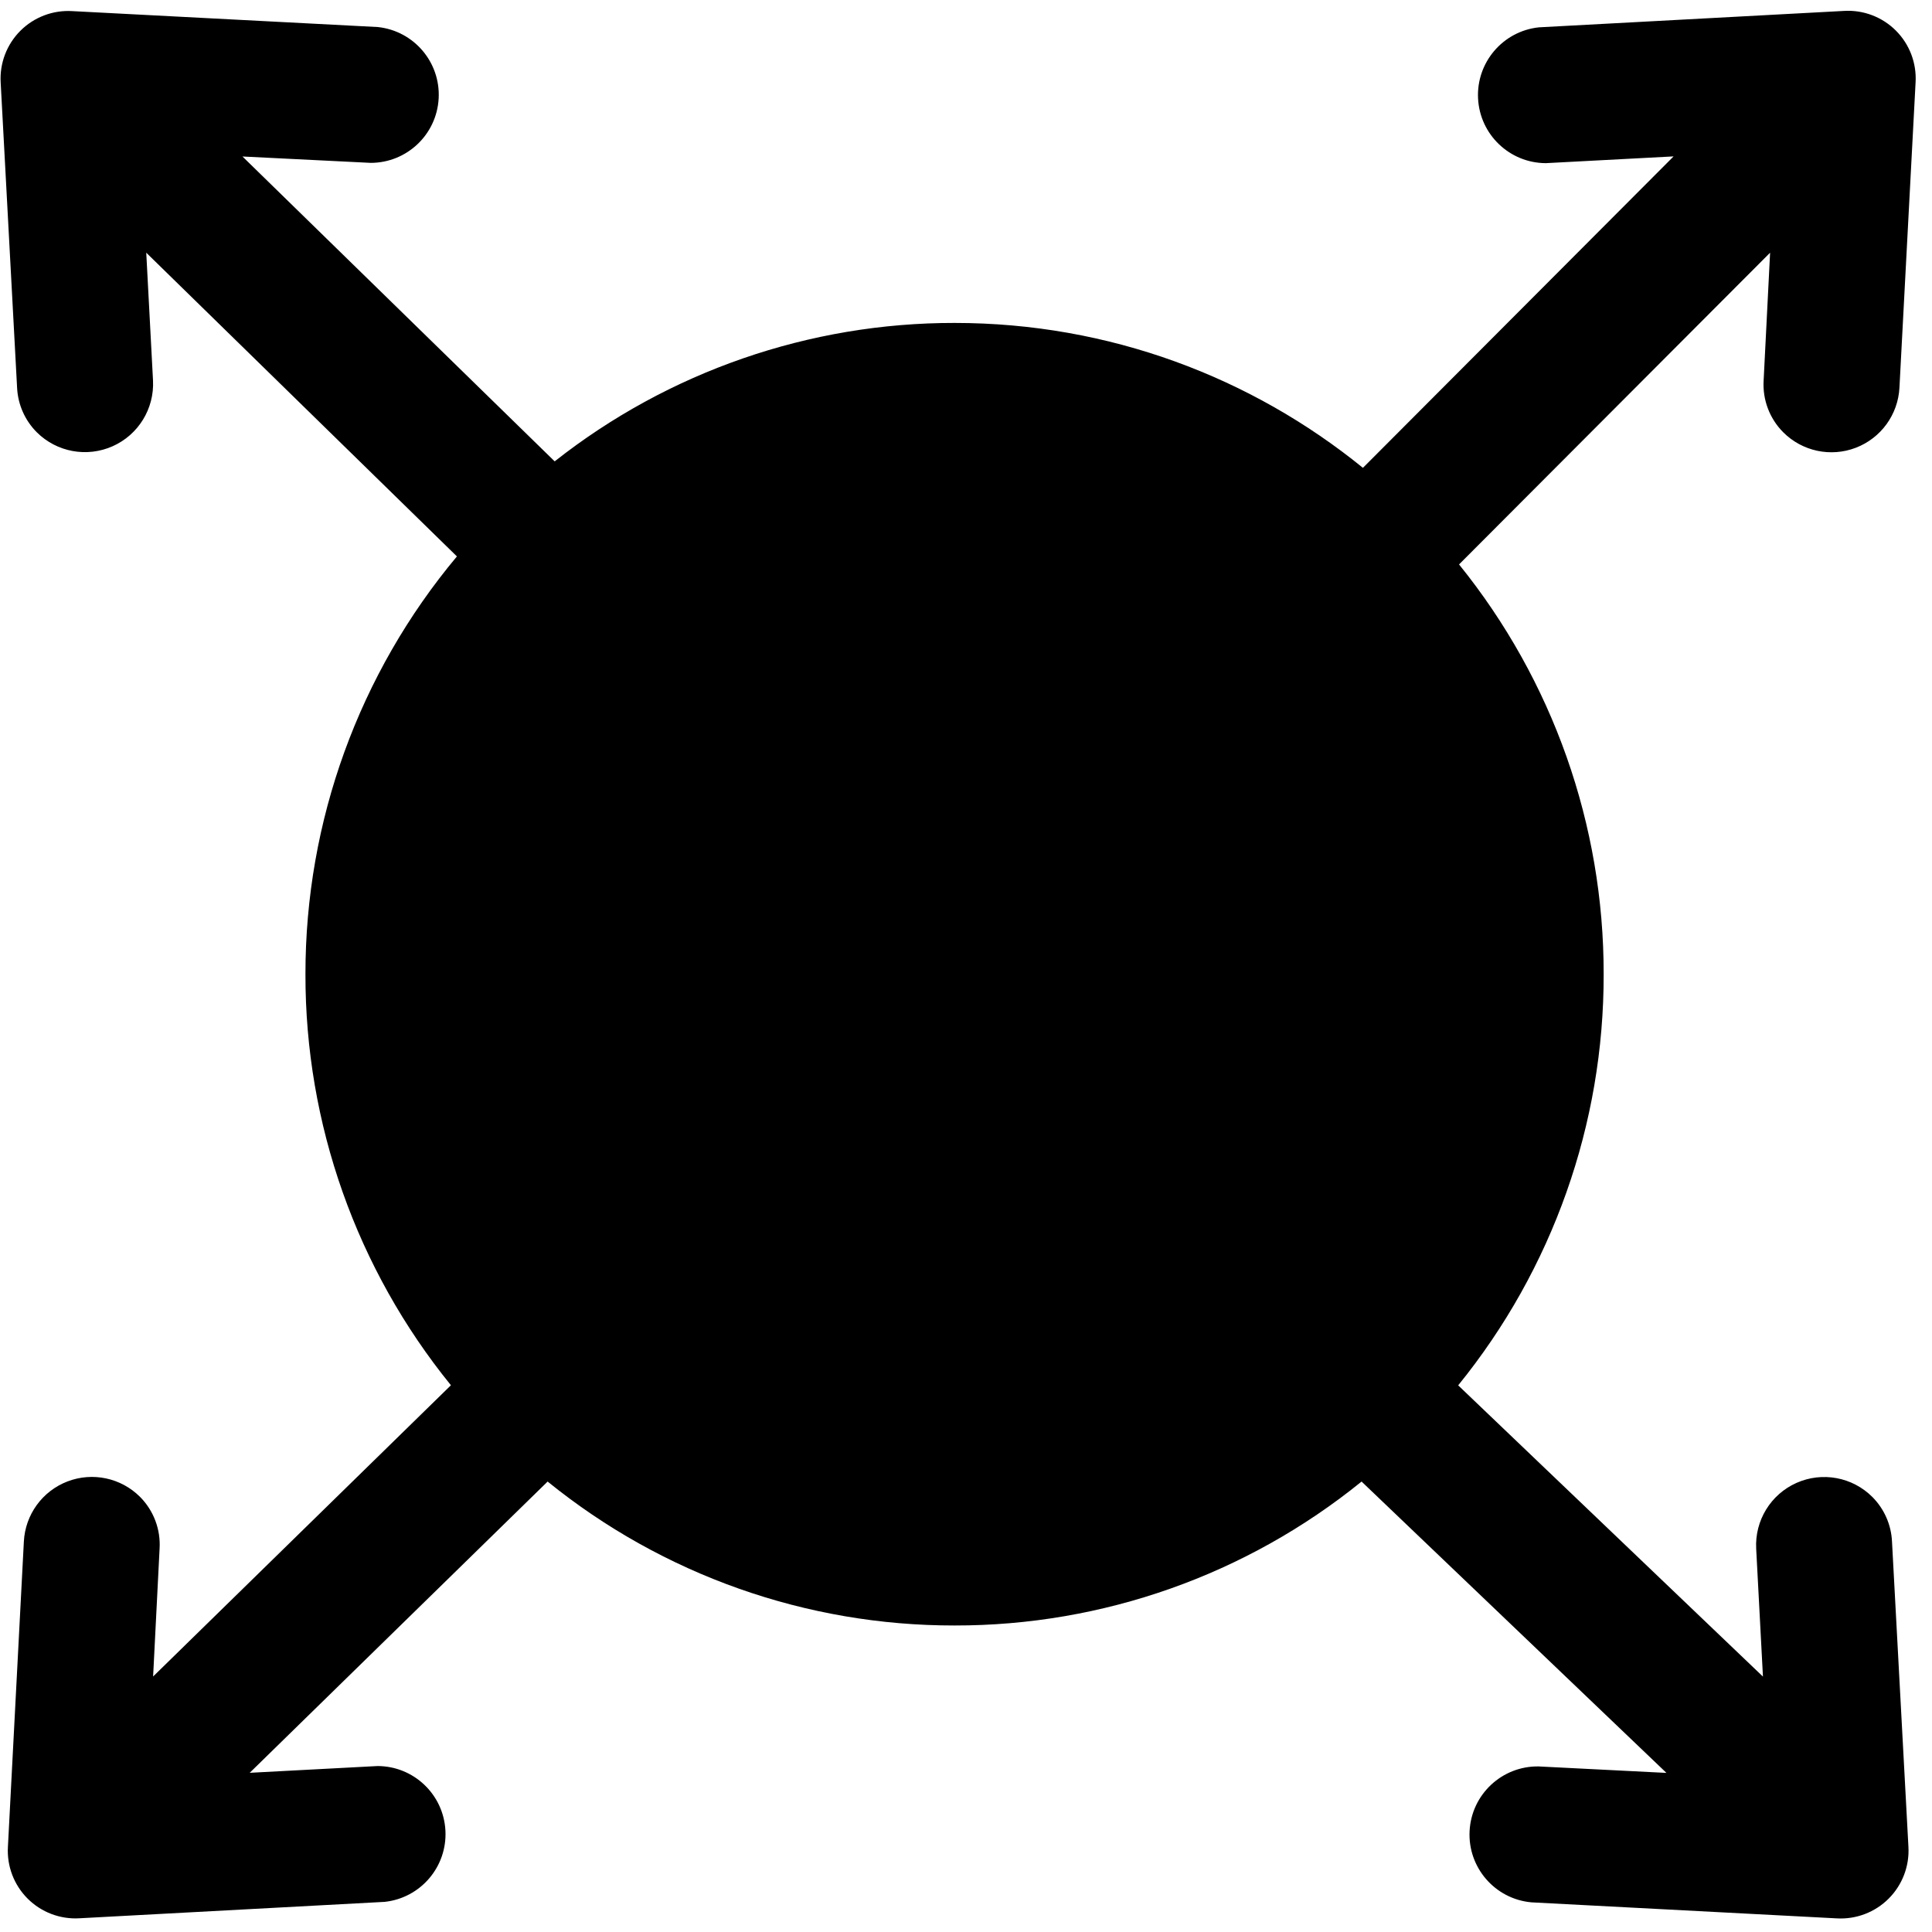
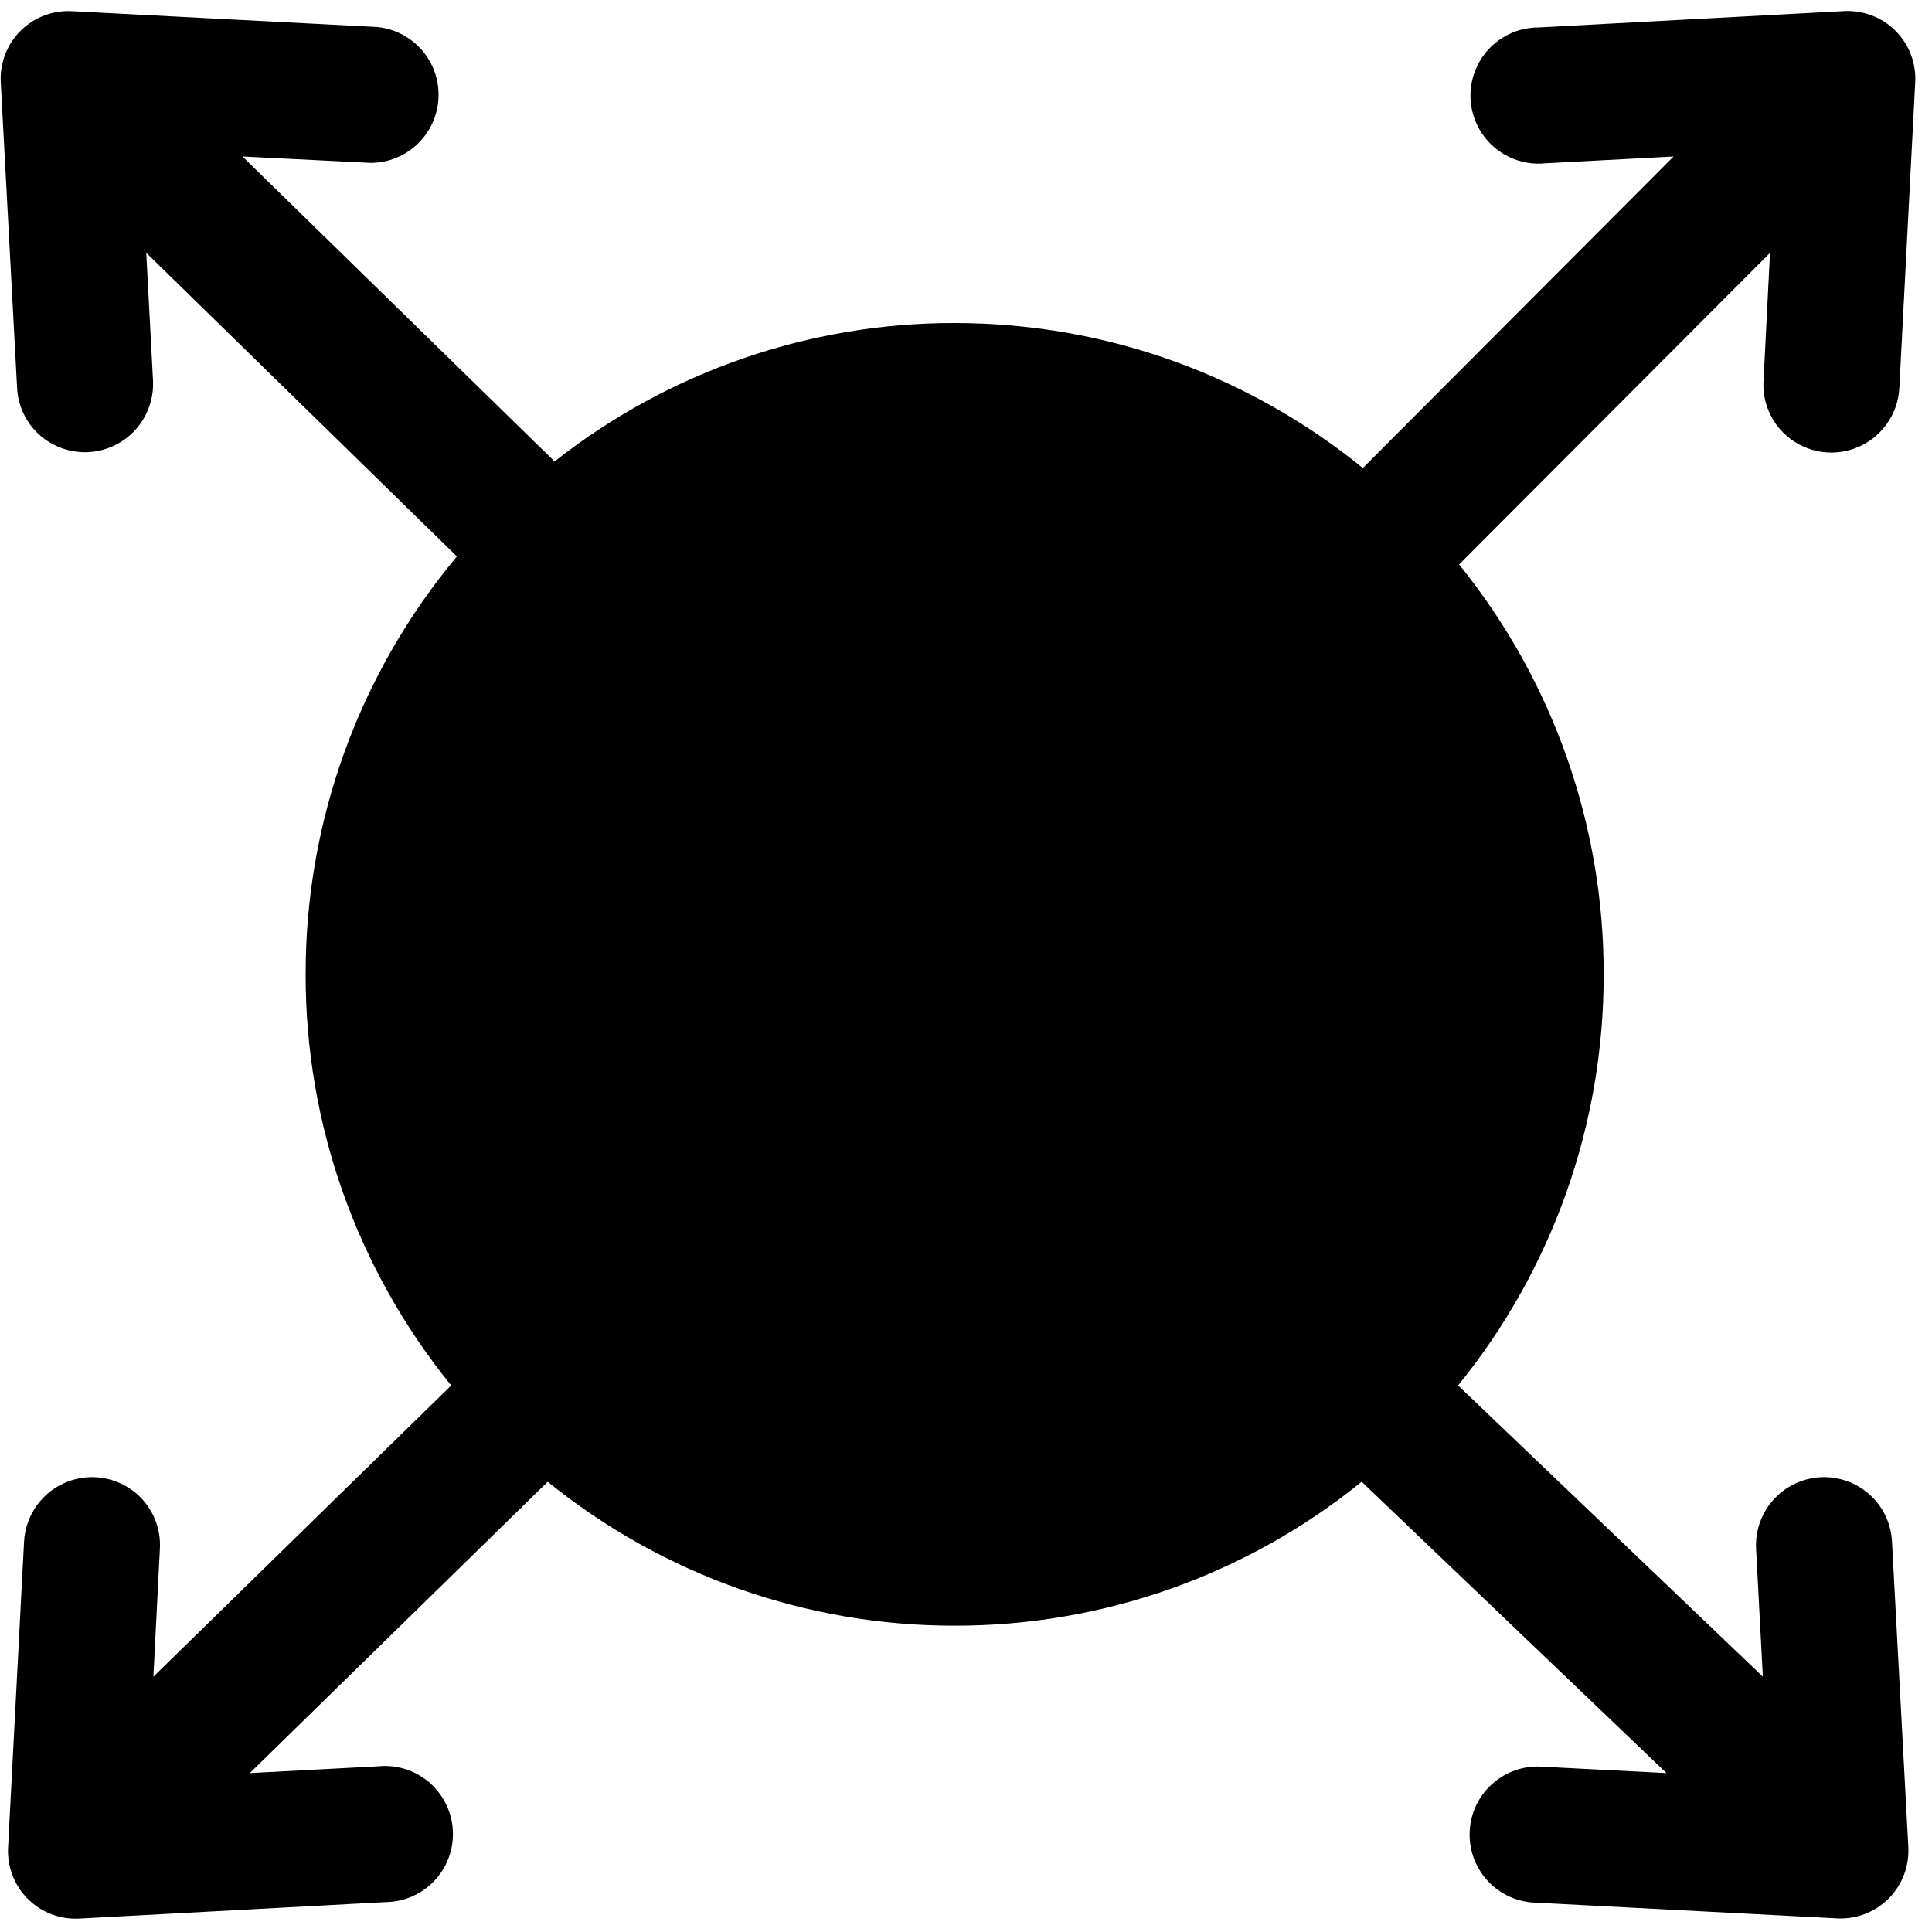
<svg xmlns="http://www.w3.org/2000/svg" viewBox="0 0 20 20">
-   <path d="M5.742 4.776a6.674 6.674 0 0 1 4.14-1.433c1.602 0 3.073.563 4.227 1.5l3.216-3.224-1.323.07A.705.705 0 0 1 15.93.283l3.16-.17a.7.7 0 0 1 .74.74l-.167 3.16a.705.705 0 0 1-1.203.462.7.7 0 0 1-.203-.536l.067-1.323-3.22 3.227a6.73 6.73 0 0 1 1.497 4.242 6.73 6.73 0 0 1-1.506 4.256l3.155 3.015-.07-1.323a.705.705 0 0 1 1.203-.536.7.7 0 0 1 .203.462l.17 3.16a.702.702 0 0 1-.74.74l-3.163-.166a.705.705 0 0 1 .074-1.407l1.324.067-3.156-3.016a6.675 6.675 0 0 1-4.213 1.49 6.676 6.676 0 0 1-4.213-1.49l-3.084 3.015 1.323-.07a.705.705 0 0 1 .074 1.406l-3.16.17a.7.7 0 0 1-.74-.74l.165-3.16a.705.705 0 0 1 1.203-.462.7.7 0 0 1 .202.536l-.067 1.323 3.083-3.015a6.73 6.73 0 0 1-1.506-4.256A6.73 6.73 0 0 1 4.73 5.76L1.514 2.616l.07 1.323a.706.706 0 0 1-1.203.536.7.7 0 0 1-.204-.46L.007.855a.7.7 0 0 1 .74-.74L3.912.28a.705.705 0 0 1-.074 1.406L2.51 1.62l3.232 3.156zm4.564.59v.573c.378.038.702.116.972.233s.506.294.707.532c.16.18.282.367.368.558.087.19.13.367.13.526a.63.63 0 0 1-.193.46.637.637 0 0 1-.47.193c-.345 0-.57-.188-.672-.563-.117-.443-.397-.737-.842-.883V9.21c.438.12.786.23 1.046.328.26.1.492.243.697.43.217.196.386.43.504.7.12.27.178.568.178.89 0 .404-.095.783-.284 1.135-.188.353-.467.64-.834.864-.367.223-.803.356-1.308.4v.686c0 .21-.02.36-.06.457-.042.095-.13.143-.27.143-.126 0-.215-.04-.266-.117-.05-.077-.077-.198-.077-.36v-.8a3.337 3.337 0 0 1-1.083-.292 2.564 2.564 0 0 1-.773-.555 2.318 2.318 0 0 1-.46-.692c-.098-.24-.147-.475-.147-.705 0-.17.066-.323.2-.46a.662.662 0 0 1 .494-.204.7.7 0 0 1 .402.11c.11.075.186.18.228.314.096.29.18.513.25.667.07.155.177.296.32.424.143.127.332.225.57.292v-2.472a6.463 6.463 0 0 1-1.187-.438 2 2 0 0 1-.774-.69c-.197-.296-.296-.68-.296-1.147 0-.61.193-1.11.58-1.5.386-.39.945-.617 1.676-.68v-.564c0-.298.11-.447.334-.447.226 0 .34.144.34.435zM9.633 9.01V6.976c-.296.09-.528.205-.694.35-.167.146-.25.366-.25.66 0 .28.078.492.233.635.156.145.392.275.71.392zm.673 1.58v2.327c.356-.072.632-.215.826-.43.194-.217.292-.47.292-.756 0-.308-.095-.547-.284-.715-.19-.17-.467-.312-.834-.43z" />
+   <path d="M15.105 5.844a6.73 6.73 0 0 1 1.496 4.242 6.73 6.73 0 0 1-1.507 4.256l3.155 3.015-.07-1.323a.705.705 0 0 1 1.203-.536.7.7 0 0 1 .204.462l.169 3.16a.702.702 0 0 1-.741.739l-3.16-.165a.705.705 0 0 1 .074-1.407l1.324.068-3.156-3.016a6.675 6.675 0 0 1-4.213 1.49 6.676 6.676 0 0 1-4.213-1.49l-3.084 3.016 1.323-.07a.705.705 0 1 1 .074 1.406l-3.16.17a.7.7 0 0 1-.739-.741l.165-3.16a.705.705 0 0 1 1.203-.462.701.701 0 0 1 .203.536l-.067 1.323 3.083-3.015a6.73 6.73 0 0 1-1.507-4.256A6.73 6.73 0 0 1 4.73 5.76L1.514 2.617l.07 1.323a.706.706 0 0 1-1.203.536.7.7 0 0 1-.204-.461L.008.855A.7.7 0 0 1 .75.116L3.91.28a.705.705 0 0 1-.074 1.406L2.51 1.62l3.231 3.157a6.674 6.674 0 0 1 4.14-1.433c1.602 0 3.073.563 4.227 1.501l3.217-3.225-1.323.07a.705.705 0 1 1-.074-1.406l3.159-.169a.7.7 0 0 1 .739.741l-.164 3.16a.705.705 0 0 1-1.203.462.701.701 0 0 1-.203-.537l.067-1.323-3.22 3.227zm-4.8-.479v.574c.379.04.703.117.973.234s.506.294.707.532c.159.18.282.367.368.558.087.191.13.367.13.526a.63.63 0 0 1-.193.46.637.637 0 0 1-.47.194c-.345 0-.57-.188-.672-.563-.117-.443-.397-.737-.842-.883V9.21c.438.12.786.23 1.046.33.26.098.492.242.697.43.218.195.387.428.505.699.119.271.178.568.178.89 0 .404-.095.783-.284 1.135-.188.353-.467.641-.834.864-.367.223-.803.356-1.308.399v.687c0 .209-.02.361-.061.457-.04.095-.13.143-.268.143-.127 0-.216-.039-.267-.117-.051-.077-.077-.198-.077-.361v-.798a3.337 3.337 0 0 1-1.083-.293 2.564 2.564 0 0 1-.773-.555 2.318 2.318 0 0 1-.459-.691 1.838 1.838 0 0 1-.148-.705c0-.17.066-.323.199-.46a.662.662 0 0 1 .495-.204.7.7 0 0 1 .402.111c.11.075.186.18.228.314.096.29.179.513.25.667.07.154.177.295.32.423.143.127.332.225.57.292v-2.472a6.463 6.463 0 0 1-1.187-.438 2.001 2.001 0 0 1-.774-.689c-.197-.297-.296-.68-.296-1.148 0-.61.193-1.11.58-1.5.386-.39.945-.616 1.676-.68v-.563c0-.298.111-.447.334-.447.226 0 .339.145.339.436zm0 5.226v2.328c.357-.07.633-.214.827-.43.194-.216.292-.468.292-.755 0-.308-.095-.547-.284-.715-.189-.169-.467-.311-.834-.428zm-.672-1.579V6.976c-.296.089-.528.205-.694.35-.166.146-.249.366-.249.66 0 .28.078.492.233.635.156.144.392.274.71.391z" />
</svg>
